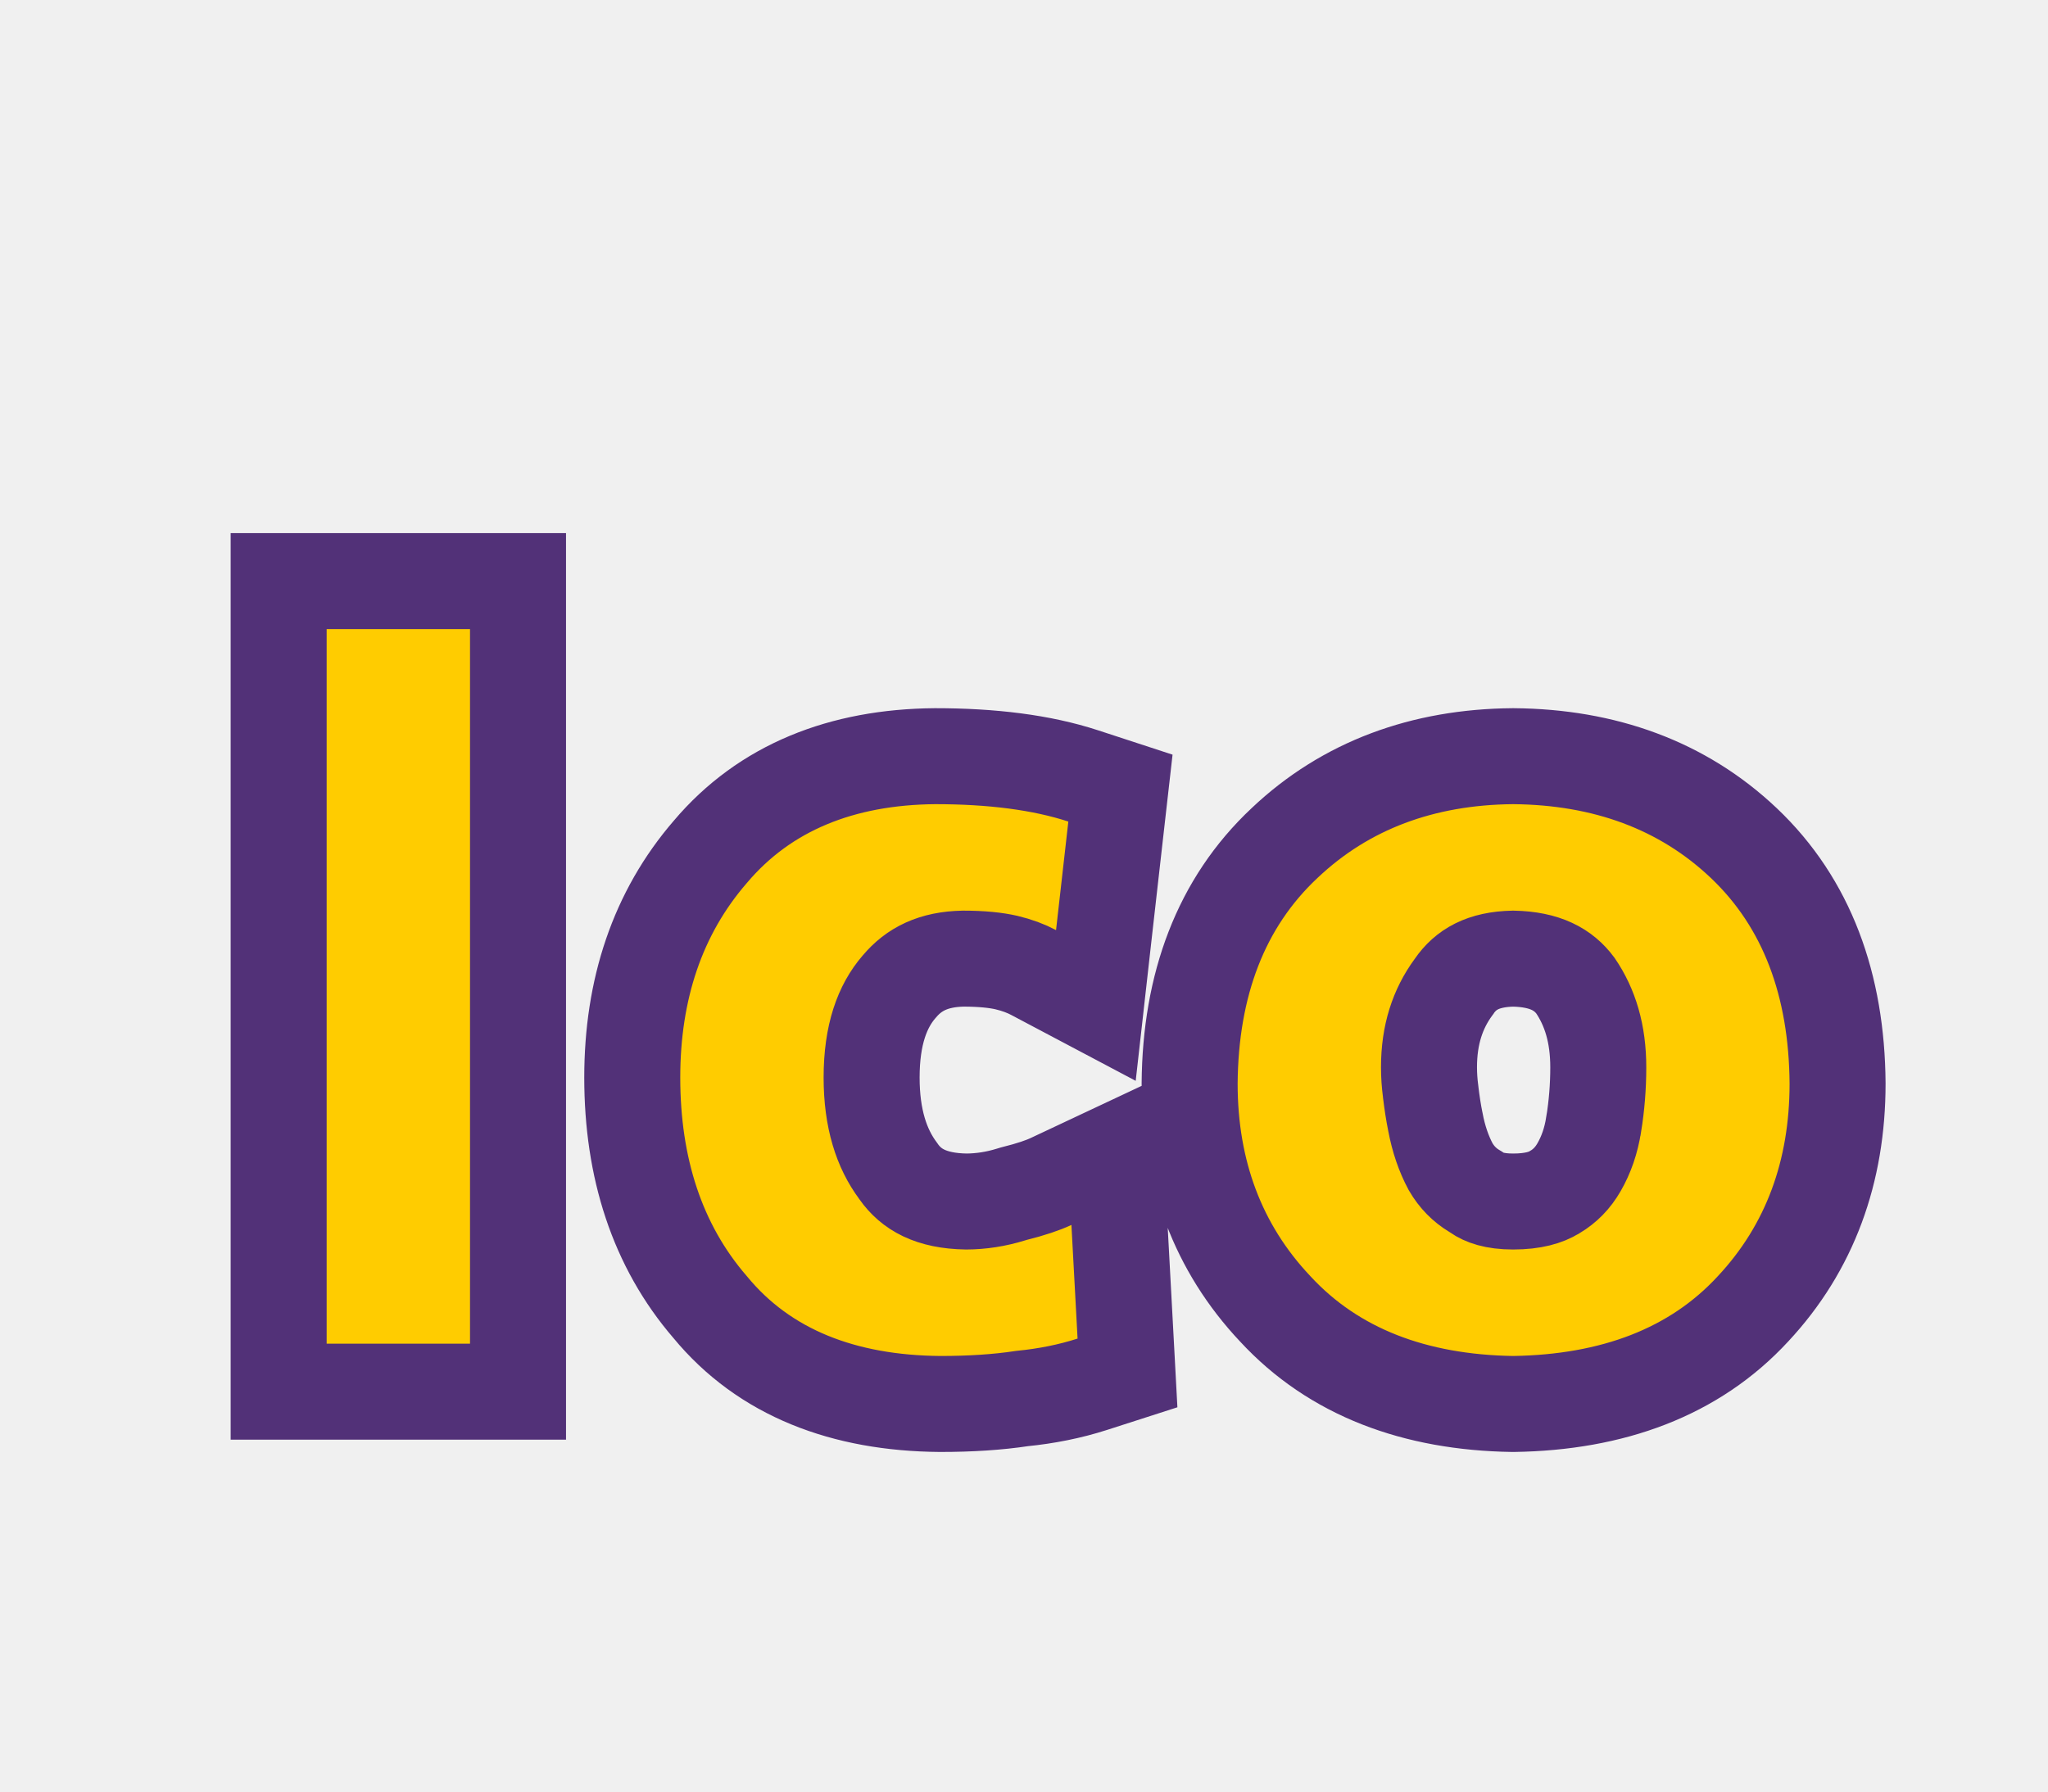
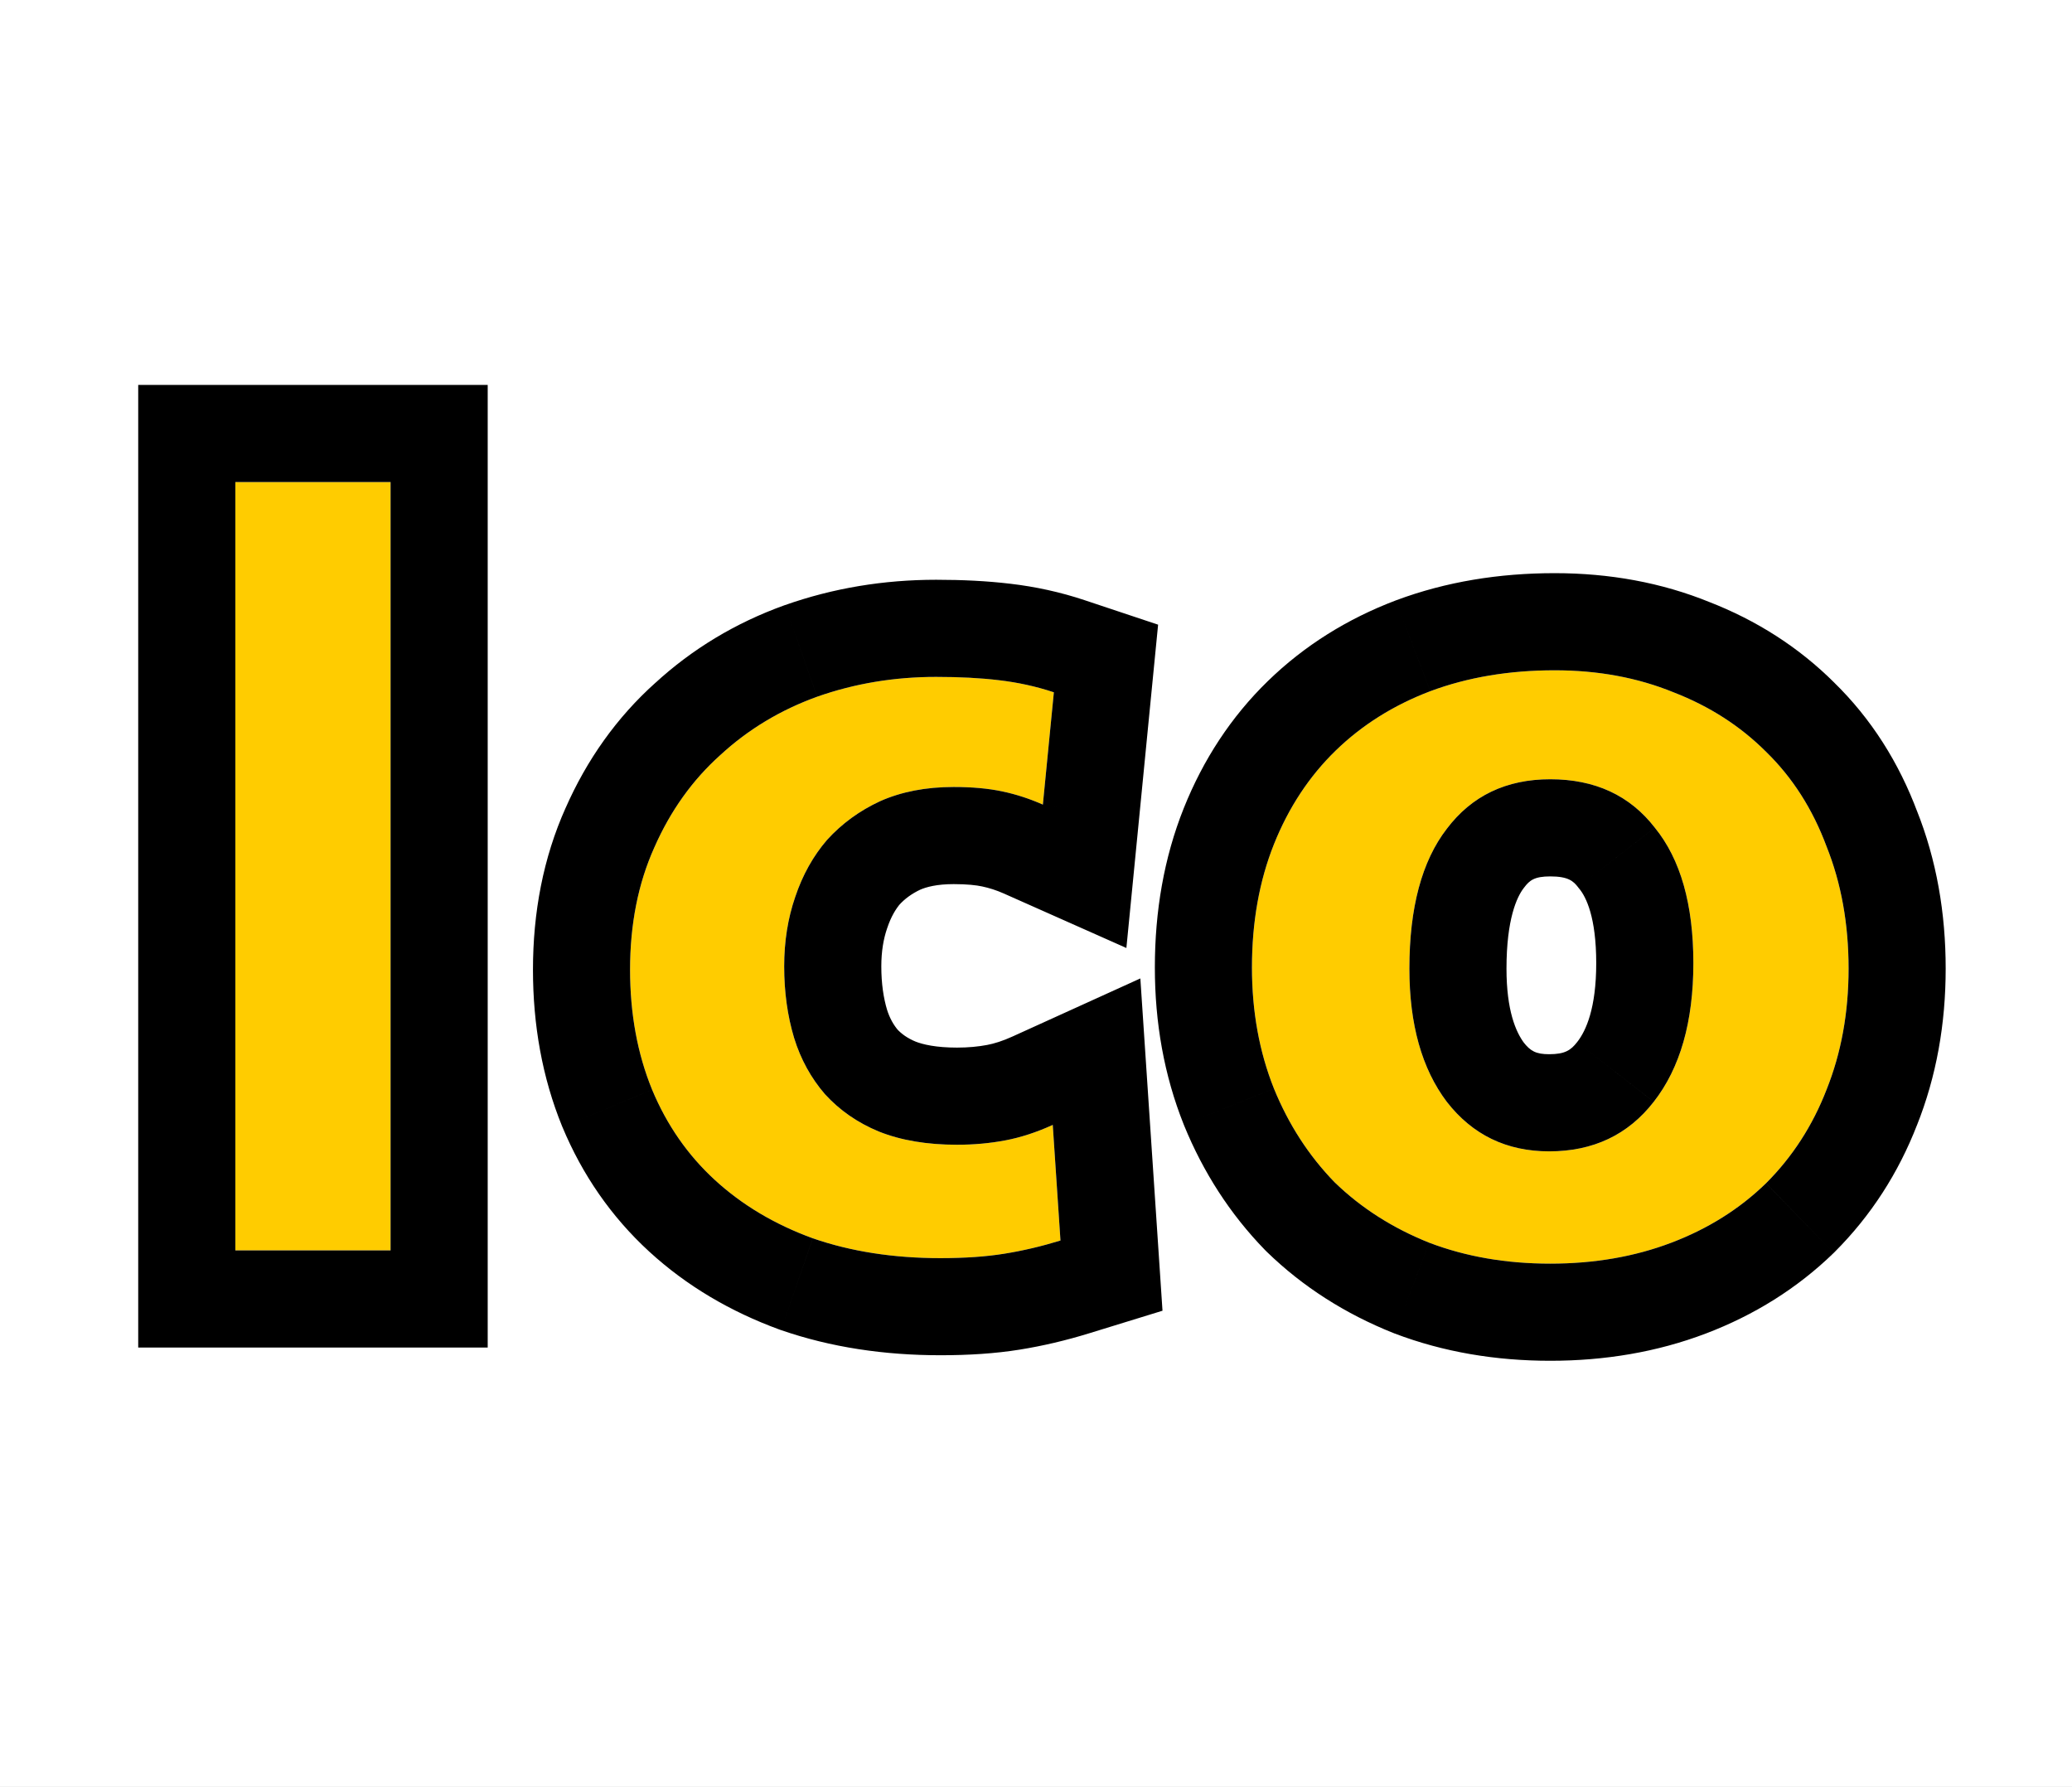
- <svg xmlns="http://www.w3.org/2000/svg" viewBox="0 0 32 28">
-   <path fill="#fc0" stroke="#523178" stroke-width="1.5" d="M5.104 9.082H4.354V9.832V21V21.75H5.104H7.344H8.094V21V9.832V9.082H7.344H5.104ZM16.15 15.199L17.123 15.714L17.246 14.62L17.438 12.924L17.507 12.317L16.926 12.127C16.272 11.913 15.493 11.818 14.613 11.818V11.818L14.607 11.818C13.16 11.83 11.952 12.303 11.099 13.313C10.271 14.27 9.879 15.465 9.879 16.84C9.879 18.248 10.266 19.466 11.095 20.427C11.945 21.46 13.189 21.93 14.687 21.942L14.687 21.942H14.693C15.16 21.942 15.587 21.915 15.97 21.857C16.352 21.819 16.719 21.746 17.067 21.634L17.617 21.457L17.586 20.88L17.49 19.104L17.43 17.991L16.422 18.465C16.301 18.522 16.113 18.588 15.839 18.656L15.819 18.662L15.799 18.668C15.56 18.742 15.327 18.777 15.098 18.778C14.543 18.769 14.237 18.588 14.041 18.311L14.036 18.303L14.031 18.296C13.774 17.951 13.619 17.484 13.619 16.84C13.619 16.167 13.788 15.724 14.045 15.426L14.045 15.426L14.052 15.418C14.28 15.146 14.585 14.991 15.051 14.982C15.34 14.982 15.561 15.006 15.723 15.043C15.891 15.083 16.032 15.136 16.15 15.199ZM18.588 16.93L18.588 16.93V16.936C18.588 18.312 19.027 19.503 19.926 20.456C20.844 21.45 22.114 21.918 23.631 21.942L23.642 21.942L23.654 21.942C25.189 21.918 26.472 21.452 27.392 20.454C28.281 19.501 28.712 18.31 28.712 16.936L28.712 16.93C28.701 15.401 28.238 14.115 27.246 13.175L27.246 13.175C26.289 12.269 25.068 11.83 23.649 11.818L23.649 11.818L23.636 11.818C22.235 11.83 21.027 12.271 20.073 13.174C19.07 14.113 18.6 15.399 18.588 16.93ZM22.355 17.072L22.355 17.072L22.354 17.061C22.337 16.933 22.328 16.807 22.328 16.68C22.328 16.173 22.462 15.767 22.711 15.428L22.717 15.42L22.722 15.412C22.903 15.152 23.169 14.992 23.643 14.982C24.147 14.992 24.43 15.155 24.615 15.403C24.845 15.74 24.973 16.154 24.973 16.68C24.973 16.982 24.949 17.278 24.902 17.569L24.901 17.572C24.861 17.83 24.783 18.05 24.673 18.241C24.575 18.412 24.451 18.536 24.297 18.629L24.297 18.629L24.289 18.633C24.159 18.714 23.958 18.778 23.642 18.778C23.347 18.778 23.181 18.712 23.084 18.644L23.061 18.628L23.036 18.613C22.885 18.522 22.763 18.4 22.666 18.234C22.559 18.034 22.478 17.802 22.428 17.534L22.428 17.534L22.426 17.525C22.398 17.387 22.375 17.236 22.355 17.072Z" />
+ <svg xmlns="http://www.w3.org/2000/svg" width="58" height="50" viewBox="0 0 58 50" fill="none">
+   <rect width="58" height="50" fill="white" />
+   <mask id="path-2-outside-1_204_70" maskUnits="userSpaceOnUse" x="3" y="10" width="52" height="29" fill="black">
+     <rect fill="white" x="3" y="10" width="52" height="29" />
+     <path d="M6.588 13.493H10.933V35H6.588V13.493ZM29.192 22.521C28.822 22.357 28.442 22.233 28.052 22.151C27.662 22.069 27.21 22.028 26.696 22.028C25.916 22.028 25.228 22.162 24.632 22.428C24.057 22.695 23.564 23.055 23.153 23.507C22.763 23.959 22.465 24.493 22.259 25.109C22.054 25.705 21.951 26.352 21.951 27.05C21.951 27.769 22.044 28.437 22.229 29.053C22.413 29.649 22.701 30.173 23.091 30.625C23.502 31.076 24.005 31.426 24.601 31.672C25.217 31.919 25.947 32.042 26.789 32.042C27.261 32.042 27.713 32.001 28.145 31.919C28.576 31.837 29.017 31.693 29.469 31.487L29.685 34.723C29.151 34.887 28.627 35.01 28.114 35.092C27.6 35.175 27.004 35.216 26.326 35.216C25.012 35.216 23.82 35.031 22.752 34.661C21.684 34.271 20.77 33.726 20.01 33.028C19.25 32.33 18.665 31.487 18.254 30.501C17.843 29.495 17.637 28.375 17.637 27.143C17.637 25.869 17.863 24.729 18.315 23.723C18.767 22.695 19.384 21.833 20.164 21.134C20.945 20.415 21.849 19.871 22.875 19.501C23.923 19.132 25.032 18.947 26.203 18.947C26.861 18.947 27.446 18.977 27.96 19.039C28.494 19.101 29.007 19.214 29.5 19.378L29.192 22.521ZM43.519 18.762C44.731 18.762 45.84 18.967 46.846 19.378C47.853 19.768 48.716 20.323 49.435 21.042C50.174 21.761 50.739 22.644 51.129 23.692C51.54 24.719 51.746 25.859 51.746 27.112C51.746 28.345 51.54 29.474 51.129 30.501C50.739 31.508 50.174 32.381 49.435 33.12C48.695 33.839 47.812 34.394 46.785 34.784C45.758 35.175 44.628 35.37 43.395 35.37C42.163 35.37 41.033 35.175 40.006 34.784C38.979 34.373 38.096 33.809 37.356 33.09C36.637 32.35 36.072 31.477 35.661 30.471C35.251 29.444 35.045 28.314 35.045 27.081C35.045 25.808 35.251 24.657 35.661 23.63C36.072 22.603 36.648 21.73 37.387 21.011C38.127 20.292 39.01 19.738 40.037 19.347C41.084 18.957 42.245 18.762 43.519 18.762ZM43.395 21.812C42.163 21.812 41.197 22.274 40.499 23.199C39.801 24.103 39.452 25.407 39.452 27.112C39.452 28.673 39.801 29.916 40.499 30.84C41.218 31.765 42.173 32.227 43.365 32.227C44.597 32.227 45.573 31.765 46.292 30.84C47.031 29.895 47.401 28.601 47.401 26.958C47.401 25.315 47.042 24.051 46.323 23.168C45.624 22.264 44.648 21.812 43.395 21.812Z" />
+   </mask>
+   <path d="M6.588 13.493H10.933V35H6.588V13.493ZM29.192 22.521C28.822 22.357 28.442 22.233 28.052 22.151C27.662 22.069 27.21 22.028 26.696 22.028C25.916 22.028 25.228 22.162 24.632 22.428C24.057 22.695 23.564 23.055 23.153 23.507C22.763 23.959 22.465 24.493 22.259 25.109C22.054 25.705 21.951 26.352 21.951 27.05C21.951 27.769 22.044 28.437 22.229 29.053C22.413 29.649 22.701 30.173 23.091 30.625C23.502 31.076 24.005 31.426 24.601 31.672C25.217 31.919 25.947 32.042 26.789 32.042C27.261 32.042 27.713 32.001 28.145 31.919C28.576 31.837 29.017 31.693 29.469 31.487L29.685 34.723C29.151 34.887 28.627 35.01 28.114 35.092C27.6 35.175 27.004 35.216 26.326 35.216C25.012 35.216 23.82 35.031 22.752 34.661C21.684 34.271 20.77 33.726 20.01 33.028C19.25 32.33 18.665 31.487 18.254 30.501C17.843 29.495 17.637 28.375 17.637 27.143C17.637 25.869 17.863 24.729 18.315 23.723C18.767 22.695 19.384 21.833 20.164 21.134C20.945 20.415 21.849 19.871 22.875 19.501C23.923 19.132 25.032 18.947 26.203 18.947C26.861 18.947 27.446 18.977 27.96 19.039C28.494 19.101 29.007 19.214 29.5 19.378L29.192 22.521ZM43.519 18.762C44.731 18.762 45.84 18.967 46.846 19.378C47.853 19.768 48.716 20.323 49.435 21.042C50.174 21.761 50.739 22.644 51.129 23.692C51.54 24.719 51.746 25.859 51.746 27.112C51.746 28.345 51.54 29.474 51.129 30.501C50.739 31.508 50.174 32.381 49.435 33.12C48.695 33.839 47.812 34.394 46.785 34.784C45.758 35.175 44.628 35.37 43.395 35.37C42.163 35.37 41.033 35.175 40.006 34.784C38.979 34.373 38.096 33.809 37.356 33.09C36.637 32.35 36.072 31.477 35.661 30.471C35.251 29.444 35.045 28.314 35.045 27.081C35.045 25.808 35.251 24.657 35.661 23.63C36.072 22.603 36.648 21.73 37.387 21.011C38.127 20.292 39.01 19.738 40.037 19.347C41.084 18.957 42.245 18.762 43.519 18.762ZM43.395 21.812C42.163 21.812 41.197 22.274 40.499 23.199C39.801 24.103 39.452 25.407 39.452 27.112C39.452 28.673 39.801 29.916 40.499 30.84C41.218 31.765 42.173 32.227 43.365 32.227C44.597 32.227 45.573 31.765 46.292 30.84C47.031 29.895 47.401 28.601 47.401 26.958C47.401 25.315 47.042 24.051 46.323 23.168C45.624 22.264 44.648 21.812 43.395 21.812Z" fill="#FFCC00" />
+   <path d="M6.588 13.493V10.774H3.869V13.493H6.588ZM10.933 13.493H13.652V10.774H10.933V13.493ZM10.933 35V37.719H13.652V35H10.933ZM6.588 35H3.869V37.719H6.588V35ZM6.588 16.212H10.933V10.774H6.588V16.212ZM8.214 13.493V35H13.652V13.493H8.214ZM10.933 32.281H6.588V37.719H10.933V32.281ZM9.307 35V13.493H3.869V35H9.307ZM29.192 22.521L28.088 25.005L31.53 26.535L31.898 22.786L29.192 22.521ZM28.052 22.151L27.492 24.812L27.492 24.812L28.052 22.151ZM24.632 22.428L23.52 19.948L23.503 19.955L23.487 19.963L24.632 22.428ZM23.153 23.507L21.141 21.678L21.118 21.704L21.095 21.73L23.153 23.507ZM22.259 25.109L24.829 25.995L24.834 25.982L24.838 25.969L22.259 25.109ZM22.229 29.053L19.624 29.834L19.628 29.847L19.632 29.859L22.229 29.053ZM23.091 30.625L21.034 32.402L21.056 32.428L21.079 32.453L23.091 30.625ZM24.601 31.672L23.561 34.184L23.576 34.191L23.591 34.197L24.601 31.672ZM28.145 31.919L28.653 34.59L28.653 34.59L28.145 31.919ZM29.469 31.487L32.182 31.306L31.921 27.387L28.344 29.012L29.469 31.487ZM29.685 34.723L30.485 37.321L32.541 36.688L32.398 34.542L29.685 34.723ZM28.114 35.092L27.684 32.408L28.114 35.092ZM22.752 34.661L21.819 37.215L21.841 37.223L21.863 37.23L22.752 34.661ZM20.01 33.028L21.85 31.026L21.85 31.026L20.01 33.028ZM18.254 30.501L15.736 31.529L15.74 31.538L15.744 31.547L18.254 30.501ZM18.315 23.723L20.796 24.836L20.8 24.827L20.804 24.818L18.315 23.723ZM20.164 21.134L21.977 23.16L21.991 23.147L22.006 23.134L20.164 21.134ZM22.875 19.501L21.971 16.938L21.963 16.94L21.955 16.943L22.875 19.501ZM27.96 19.039L27.636 21.738L27.648 21.74L27.96 19.039ZM29.5 19.378L32.206 19.643L32.418 17.485L30.36 16.799L29.5 19.378ZM30.296 20.037C29.754 19.796 29.192 19.613 28.612 19.491L27.492 24.812C27.692 24.854 27.89 24.918 28.088 25.005L30.296 20.037ZM28.612 19.491C27.994 19.361 27.347 19.309 26.696 19.309V24.747C27.072 24.747 27.33 24.777 27.492 24.812L28.612 19.491ZM26.696 19.309C25.606 19.309 24.527 19.496 23.52 19.948L25.744 24.909C25.928 24.827 26.225 24.747 26.696 24.747V19.309ZM23.487 19.963C22.596 20.376 21.805 20.948 21.141 21.678L25.165 25.336C25.322 25.162 25.517 25.015 25.777 24.894L23.487 19.963ZM21.095 21.73C20.453 22.473 19.988 23.326 19.68 24.249L24.838 25.969C24.942 25.66 25.072 25.444 25.21 25.284L21.095 21.73ZM19.689 24.223C19.375 25.133 19.232 26.083 19.232 27.05H24.67C24.67 26.621 24.733 26.277 24.829 25.995L19.689 24.223ZM19.232 27.05C19.232 28.003 19.355 28.937 19.624 29.834L24.833 28.272C24.732 27.937 24.67 27.535 24.67 27.05H19.232ZM19.632 29.859C19.923 30.796 20.388 31.654 21.034 32.402L25.149 28.848C25.014 28.692 24.904 28.502 24.825 28.247L19.632 29.859ZM21.079 32.453C21.775 33.218 22.616 33.793 23.561 34.184L25.641 29.16C25.394 29.058 25.229 28.935 25.103 28.796L21.079 32.453ZM23.591 34.197C24.602 34.601 25.69 34.761 26.789 34.761V29.323C26.203 29.323 25.832 29.237 25.611 29.148L23.591 34.197ZM26.789 34.761C27.419 34.761 28.042 34.706 28.653 34.59L27.636 29.248C27.384 29.296 27.103 29.323 26.789 29.323V34.761ZM28.653 34.59C29.323 34.462 29.971 34.246 30.594 33.962L28.344 29.012C28.064 29.14 27.829 29.211 27.636 29.248L28.653 34.59ZM26.757 31.668L26.972 34.904L32.398 34.542L32.182 31.306L26.757 31.668ZM28.886 32.124C28.464 32.254 28.064 32.347 27.684 32.408L28.543 37.777C29.191 37.673 29.838 37.52 30.485 37.321L28.886 32.124ZM27.684 32.408C27.348 32.462 26.901 32.497 26.326 32.497V37.934C27.108 37.934 27.852 37.888 28.543 37.777L27.684 32.408ZM26.326 32.497C25.266 32.497 24.381 32.348 23.642 32.092L21.863 37.23C23.26 37.714 24.758 37.934 26.326 37.934V32.497ZM23.685 32.107C22.918 31.827 22.321 31.459 21.85 31.026L18.17 35.03C19.219 35.993 20.45 36.714 21.819 37.215L23.685 32.107ZM21.85 31.026C21.39 30.604 21.028 30.091 20.763 29.456L15.744 31.547C16.301 32.883 17.11 34.056 18.17 35.03L21.85 31.026ZM20.771 29.474C20.51 28.834 20.356 28.07 20.356 27.143H14.919C14.919 28.681 15.176 30.155 15.736 31.529L20.771 29.474ZM20.356 27.143C20.356 26.194 20.523 25.442 20.796 24.836L15.835 22.609C15.204 24.016 14.919 25.544 14.919 27.143H20.356ZM20.804 24.818C21.111 24.12 21.506 23.582 21.977 23.16L18.351 19.108C17.261 20.083 16.424 21.271 15.827 22.628L20.804 24.818ZM22.006 23.134C22.512 22.668 23.101 22.31 23.796 22.059L21.955 16.943C20.596 17.432 19.377 18.163 18.322 19.135L22.006 23.134ZM23.78 22.065C24.522 21.803 25.324 21.665 26.203 21.665V16.228C24.741 16.228 23.324 16.46 21.971 16.938L23.78 22.065ZM26.203 21.665C26.78 21.665 27.254 21.693 27.636 21.738L28.284 16.34C27.638 16.262 26.942 16.228 26.203 16.228V21.665ZM27.648 21.74C28.002 21.781 28.332 21.854 28.64 21.957L30.36 16.799C29.683 16.573 28.985 16.421 28.271 16.338L27.648 21.74ZM26.794 19.113L26.486 22.256L31.898 22.786L32.206 19.643L26.794 19.113ZM46.846 19.378L45.819 21.895L45.841 21.904L45.864 21.913L46.846 19.378ZM49.435 21.042L47.512 22.964L47.526 22.978L47.539 22.991L49.435 21.042ZM51.129 23.692L48.582 24.641L48.593 24.671L48.605 24.701L51.129 23.692ZM51.129 30.501L48.605 29.492L48.6 29.505L48.594 29.518L51.129 30.501ZM49.435 33.12L51.33 35.07L51.344 35.056L51.357 35.043L49.435 33.12ZM40.006 34.784L38.996 37.309L39.018 37.317L39.04 37.326L40.006 34.784ZM37.356 33.09L35.407 34.985L35.434 35.012L35.461 35.039L37.356 33.09ZM35.661 30.471L33.137 31.48L33.141 31.489L33.144 31.498L35.661 30.471ZM35.661 23.63L38.186 24.64L38.186 24.64L35.661 23.63ZM37.387 21.011L35.492 19.062L35.492 19.062L37.387 21.011ZM40.037 19.347L39.088 16.8L39.08 16.803L39.071 16.806L40.037 19.347ZM40.499 23.199L42.65 24.861L42.659 24.849L42.668 24.838L40.499 23.199ZM40.499 30.84L38.33 32.479L38.341 32.494L38.353 32.51L40.499 30.84ZM46.292 30.84L44.151 29.165L44.146 29.171L46.292 30.84ZM46.323 23.168L44.171 24.83L44.192 24.858L44.214 24.884L46.323 23.168ZM43.519 21.481C44.419 21.481 45.174 21.632 45.819 21.895L47.874 16.861C46.506 16.302 45.043 16.043 43.519 16.043V21.481ZM45.864 21.913C46.54 22.175 47.077 22.529 47.512 22.964L51.357 19.119C50.355 18.117 49.166 17.361 47.829 16.843L45.864 21.913ZM47.539 22.991C47.966 23.406 48.32 23.939 48.582 24.641L53.677 22.743C53.158 21.35 52.382 20.116 51.33 19.093L47.539 22.991ZM48.605 24.701C48.872 25.368 49.027 26.159 49.027 27.112H54.464C54.464 25.559 54.209 24.07 53.654 22.682L48.605 24.701ZM49.027 27.112C49.027 28.038 48.874 28.82 48.605 29.492L53.654 31.511C54.207 30.128 54.464 28.651 54.464 27.112H49.027ZM48.594 29.518C48.336 30.184 47.976 30.734 47.512 31.198L51.357 35.043C52.373 34.028 53.142 32.831 53.664 31.484L48.594 29.518ZM47.539 31.171C47.083 31.615 46.522 31.976 45.819 32.243L47.751 37.326C49.102 36.812 50.307 36.064 51.33 35.07L47.539 31.171ZM45.819 32.243C45.136 32.502 44.338 32.651 43.395 32.651V38.089C44.918 38.089 46.38 37.847 47.751 37.326L45.819 32.243ZM43.395 32.651C42.453 32.651 41.655 32.502 40.972 32.243L39.04 37.326C40.411 37.847 41.873 38.089 43.395 38.089V32.651ZM41.016 32.26C40.294 31.971 39.718 31.594 39.251 31.14L35.461 35.039C36.473 36.023 37.664 36.776 38.996 37.309L41.016 32.26ZM39.306 31.194C38.843 30.718 38.465 30.144 38.179 29.443L33.144 31.498C33.68 32.81 34.432 33.982 35.407 34.985L39.306 31.194ZM38.186 29.461C37.917 28.79 37.764 28.007 37.764 27.081H32.327C32.327 28.62 32.584 30.097 33.137 31.48L38.186 29.461ZM37.764 27.081C37.764 26.102 37.921 25.301 38.186 24.64L33.137 22.62C32.58 24.014 32.327 25.514 32.327 27.081H37.764ZM38.186 24.64C38.465 23.941 38.835 23.395 39.282 22.96L35.492 19.062C34.46 20.065 33.679 21.266 33.137 22.62L38.186 24.64ZM39.282 22.96C39.739 22.517 40.3 22.156 41.003 21.889L39.071 16.806C37.72 17.319 36.515 18.067 35.492 19.062L39.282 22.96ZM40.986 21.895C41.691 21.632 42.525 21.481 43.519 21.481V16.043C41.966 16.043 40.478 16.282 39.088 16.8L40.986 21.895ZM43.395 19.093C41.374 19.093 39.579 19.907 38.33 21.56L42.668 24.838C42.816 24.642 42.952 24.531 43.395 24.531V19.093ZM38.348 21.536C37.139 23.1 36.733 25.089 36.733 27.112H42.17C42.17 25.725 42.462 25.105 42.65 24.861L38.348 21.536ZM36.733 27.112C36.733 29.061 37.169 30.943 38.33 32.479L42.668 29.201C42.432 28.889 42.17 28.285 42.17 27.112H36.733ZM38.353 32.51C39.597 34.109 41.351 34.946 43.365 34.946V29.508C42.995 29.508 42.839 29.42 42.645 29.171L38.353 32.51ZM43.365 34.946C45.385 34.946 47.173 34.135 48.438 32.51L44.146 29.171C43.972 29.394 43.809 29.508 43.365 29.508V34.946ZM48.433 32.516C49.664 30.943 50.12 28.987 50.12 26.958H44.682C44.682 28.216 44.399 28.848 44.151 29.165L48.433 32.516ZM50.12 26.958C50.12 24.959 49.687 22.994 48.431 21.452L44.214 24.884C44.396 25.108 44.682 25.67 44.682 26.958H50.12ZM48.474 21.506C47.206 19.865 45.397 19.093 43.395 19.093V24.531C43.9 24.531 44.042 24.664 44.171 24.83L48.474 21.506Z" fill="black" mask="url(#path-2-outside-1_204_70)" />
</svg>
